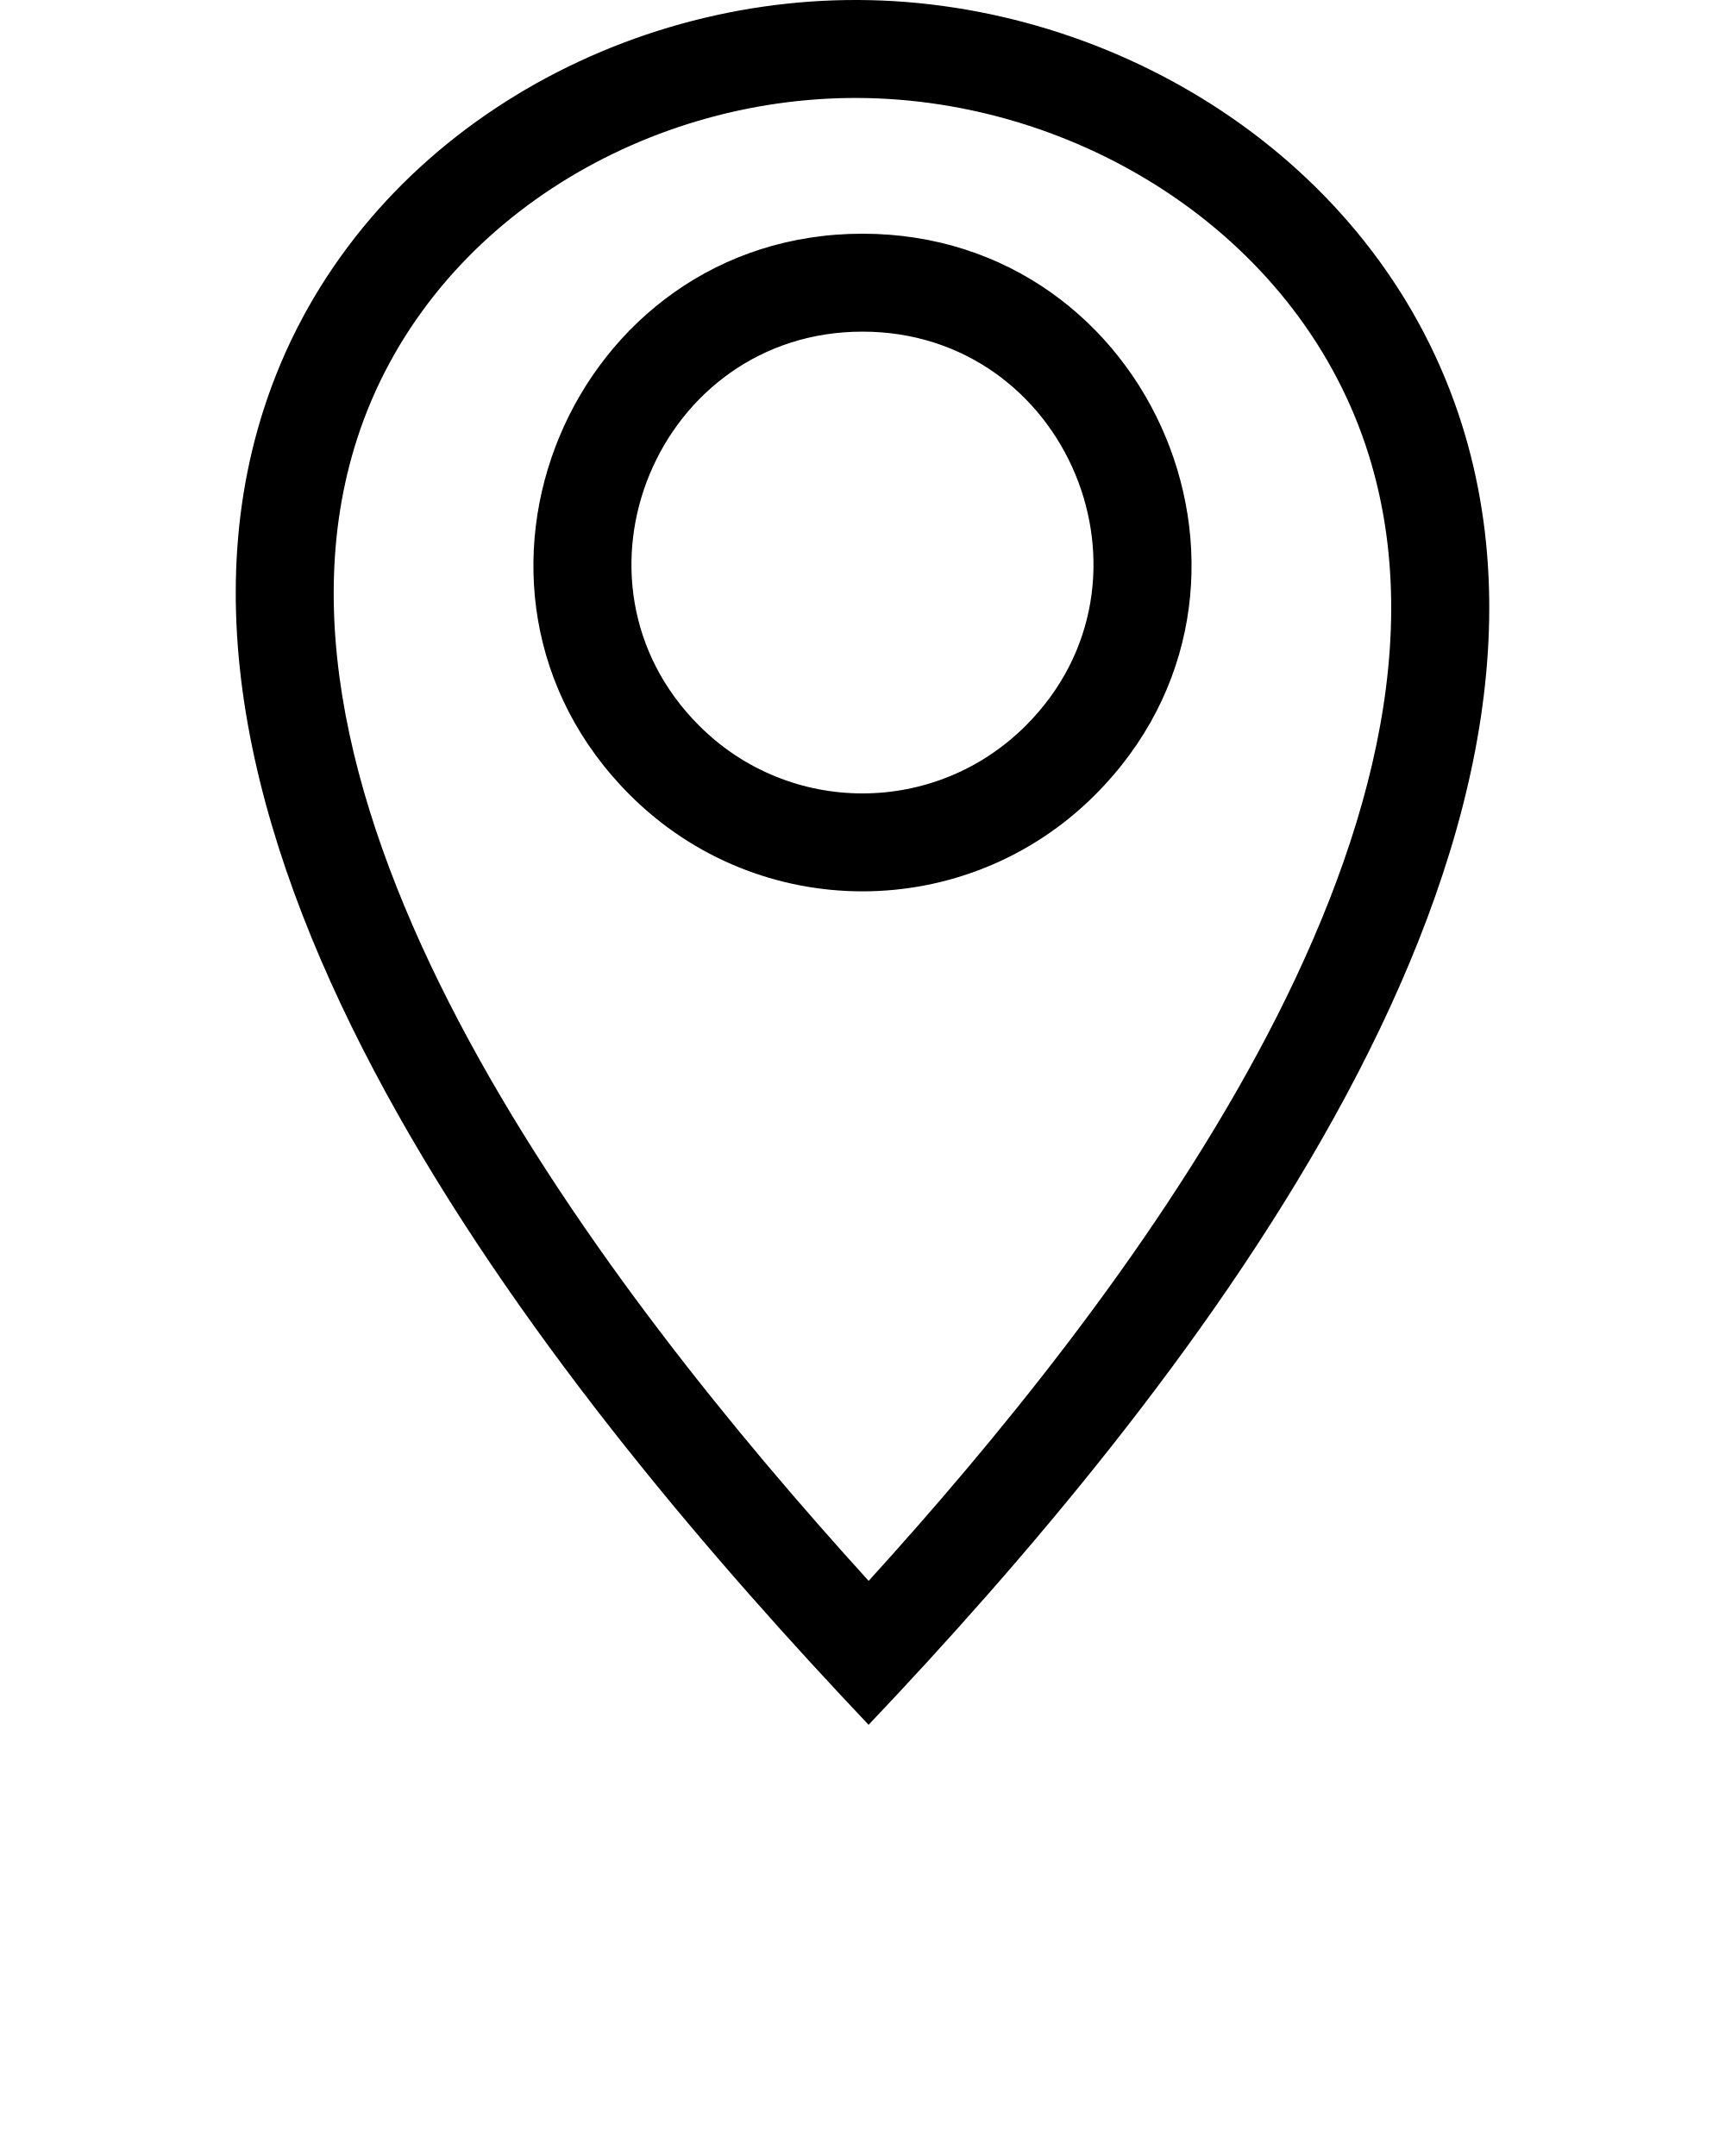
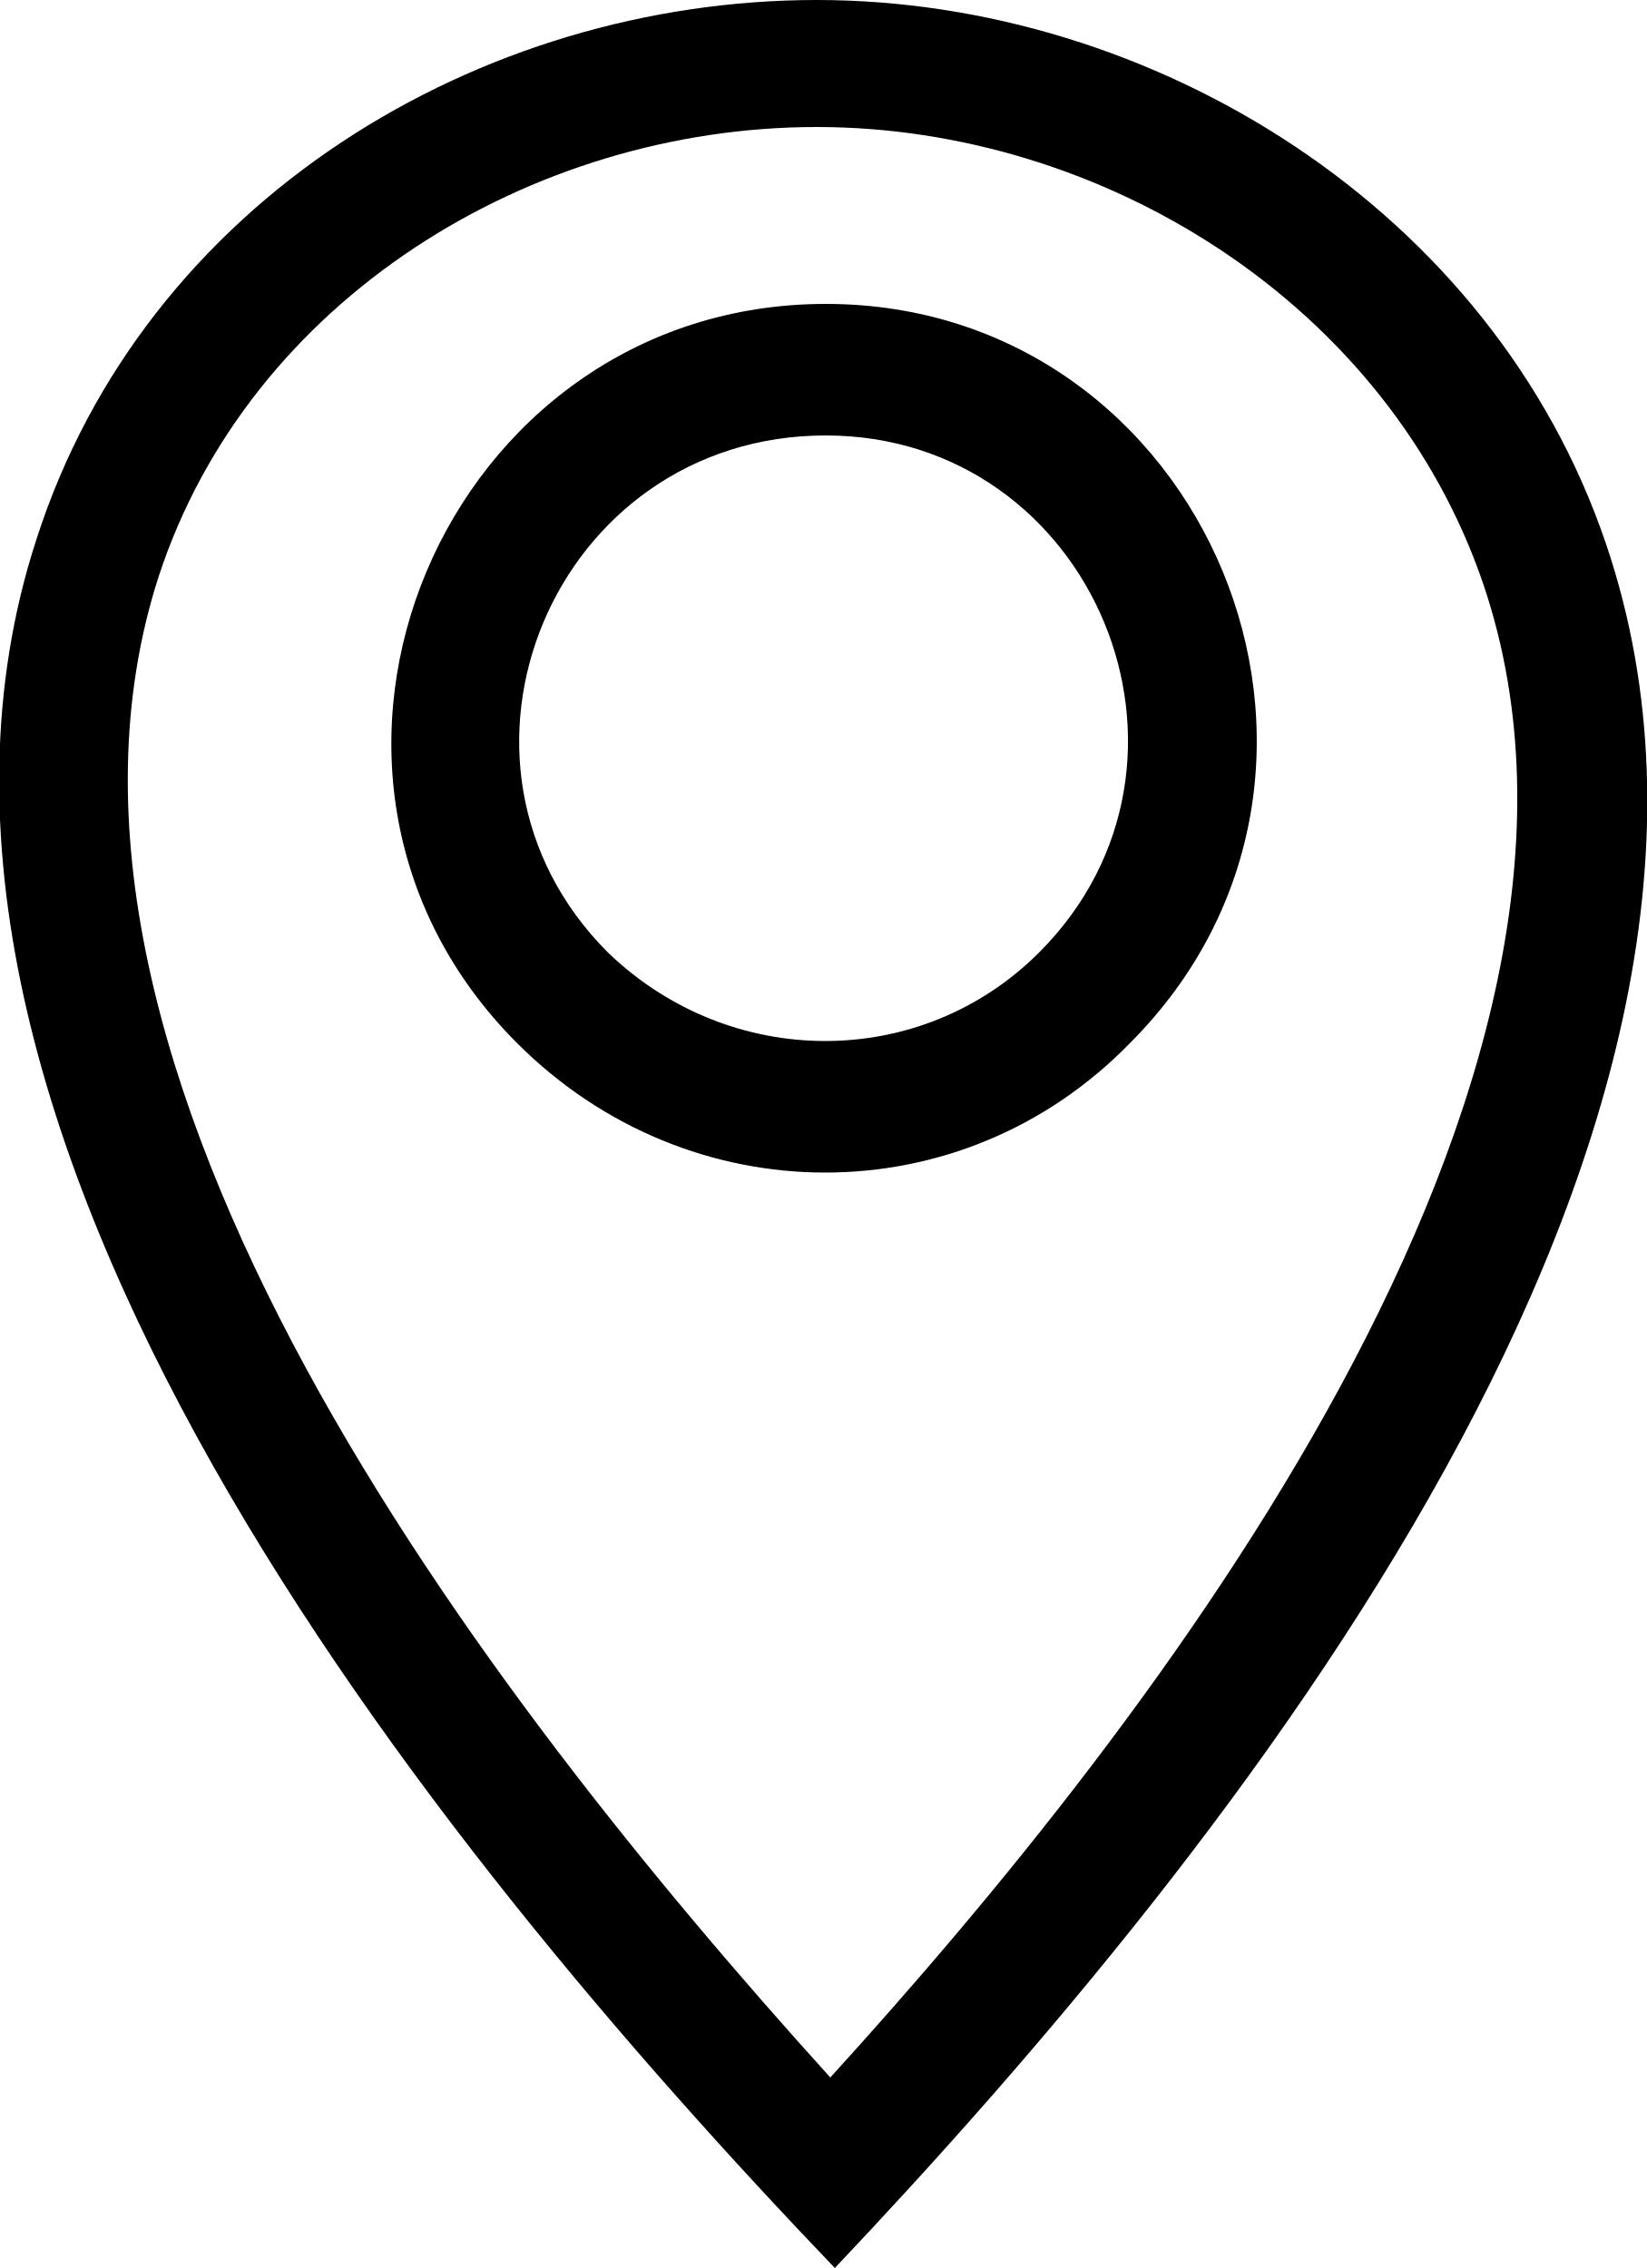
- <svg xmlns="http://www.w3.org/2000/svg" version="1.1" x="0px" y="0px" viewBox="0 0 50 62.5" enable-background="new 0 0 50 50" xml:space="preserve">
+ <svg xmlns="http://www.w3.org/2000/svg" version="1.1" id="Layer_1" x="0px" y="0px" viewBox="0 0 36.3 50" style="enable-background:new 0 0 36.3 50;" xml:space="preserve">
  <g>
-     <path fill-rule="evenodd" clip-rule="evenodd" d="M25,9.614c5.93,0,8.942,7.215,4.731,11.423c-2.619,2.617-6.845,2.618-9.464,0.001   C16.056,16.83,19.07,9.614,25,9.614 M42.273,11.996C39.774,4.573,32.316,0.037,24.889,0C17.453-0.037,10.042,4.428,7.648,11.852   C3.459,24.836,16.352,40.684,25.177,50C34.034,40.666,46.643,24.979,42.273,11.996z M24.875,2.84   c6.345,0.032,12.635,3.91,14.706,10.063c3.703,11-7.258,25.063-14.403,32.925c-7.613-8.383-18.31-22.309-14.828-33.103   C12.334,6.574,18.574,2.808,24.875,2.84z M31.738,23.046C37.744,17.043,33.435,6.775,25,6.775s-12.745,10.267-6.74,16.272   C21.988,26.77,28.011,26.77,31.738,23.046z" />
+     <path d="M18.2,9.6c5.9,0,8.9,7.2,4.7,11.4c-2.6,2.6-6.8,2.6-9.5,0C9.2,16.8,12.2,9.6,18.2,9.6 M35.4,12C32.9,4.6,25.4,0,18,0   S3.2,4.4,0.8,11.9C-3.4,24.8,9.5,40.7,18.4,50C27.2,40.7,39.8,25,35.4,12z M18,2.8c6.3,0,12.6,3.9,14.7,10.1   c3.7,11-7.3,25.1-14.4,32.9C10.7,37.4,0,23.5,3.5,12.7C5.5,6.6,11.7,2.8,18,2.8z M24.9,23c6-6,1.7-16.3-6.7-16.3S5.4,17,11.4,23   C15.2,26.8,21.2,26.8,24.9,23z" />
  </g>
</svg>
